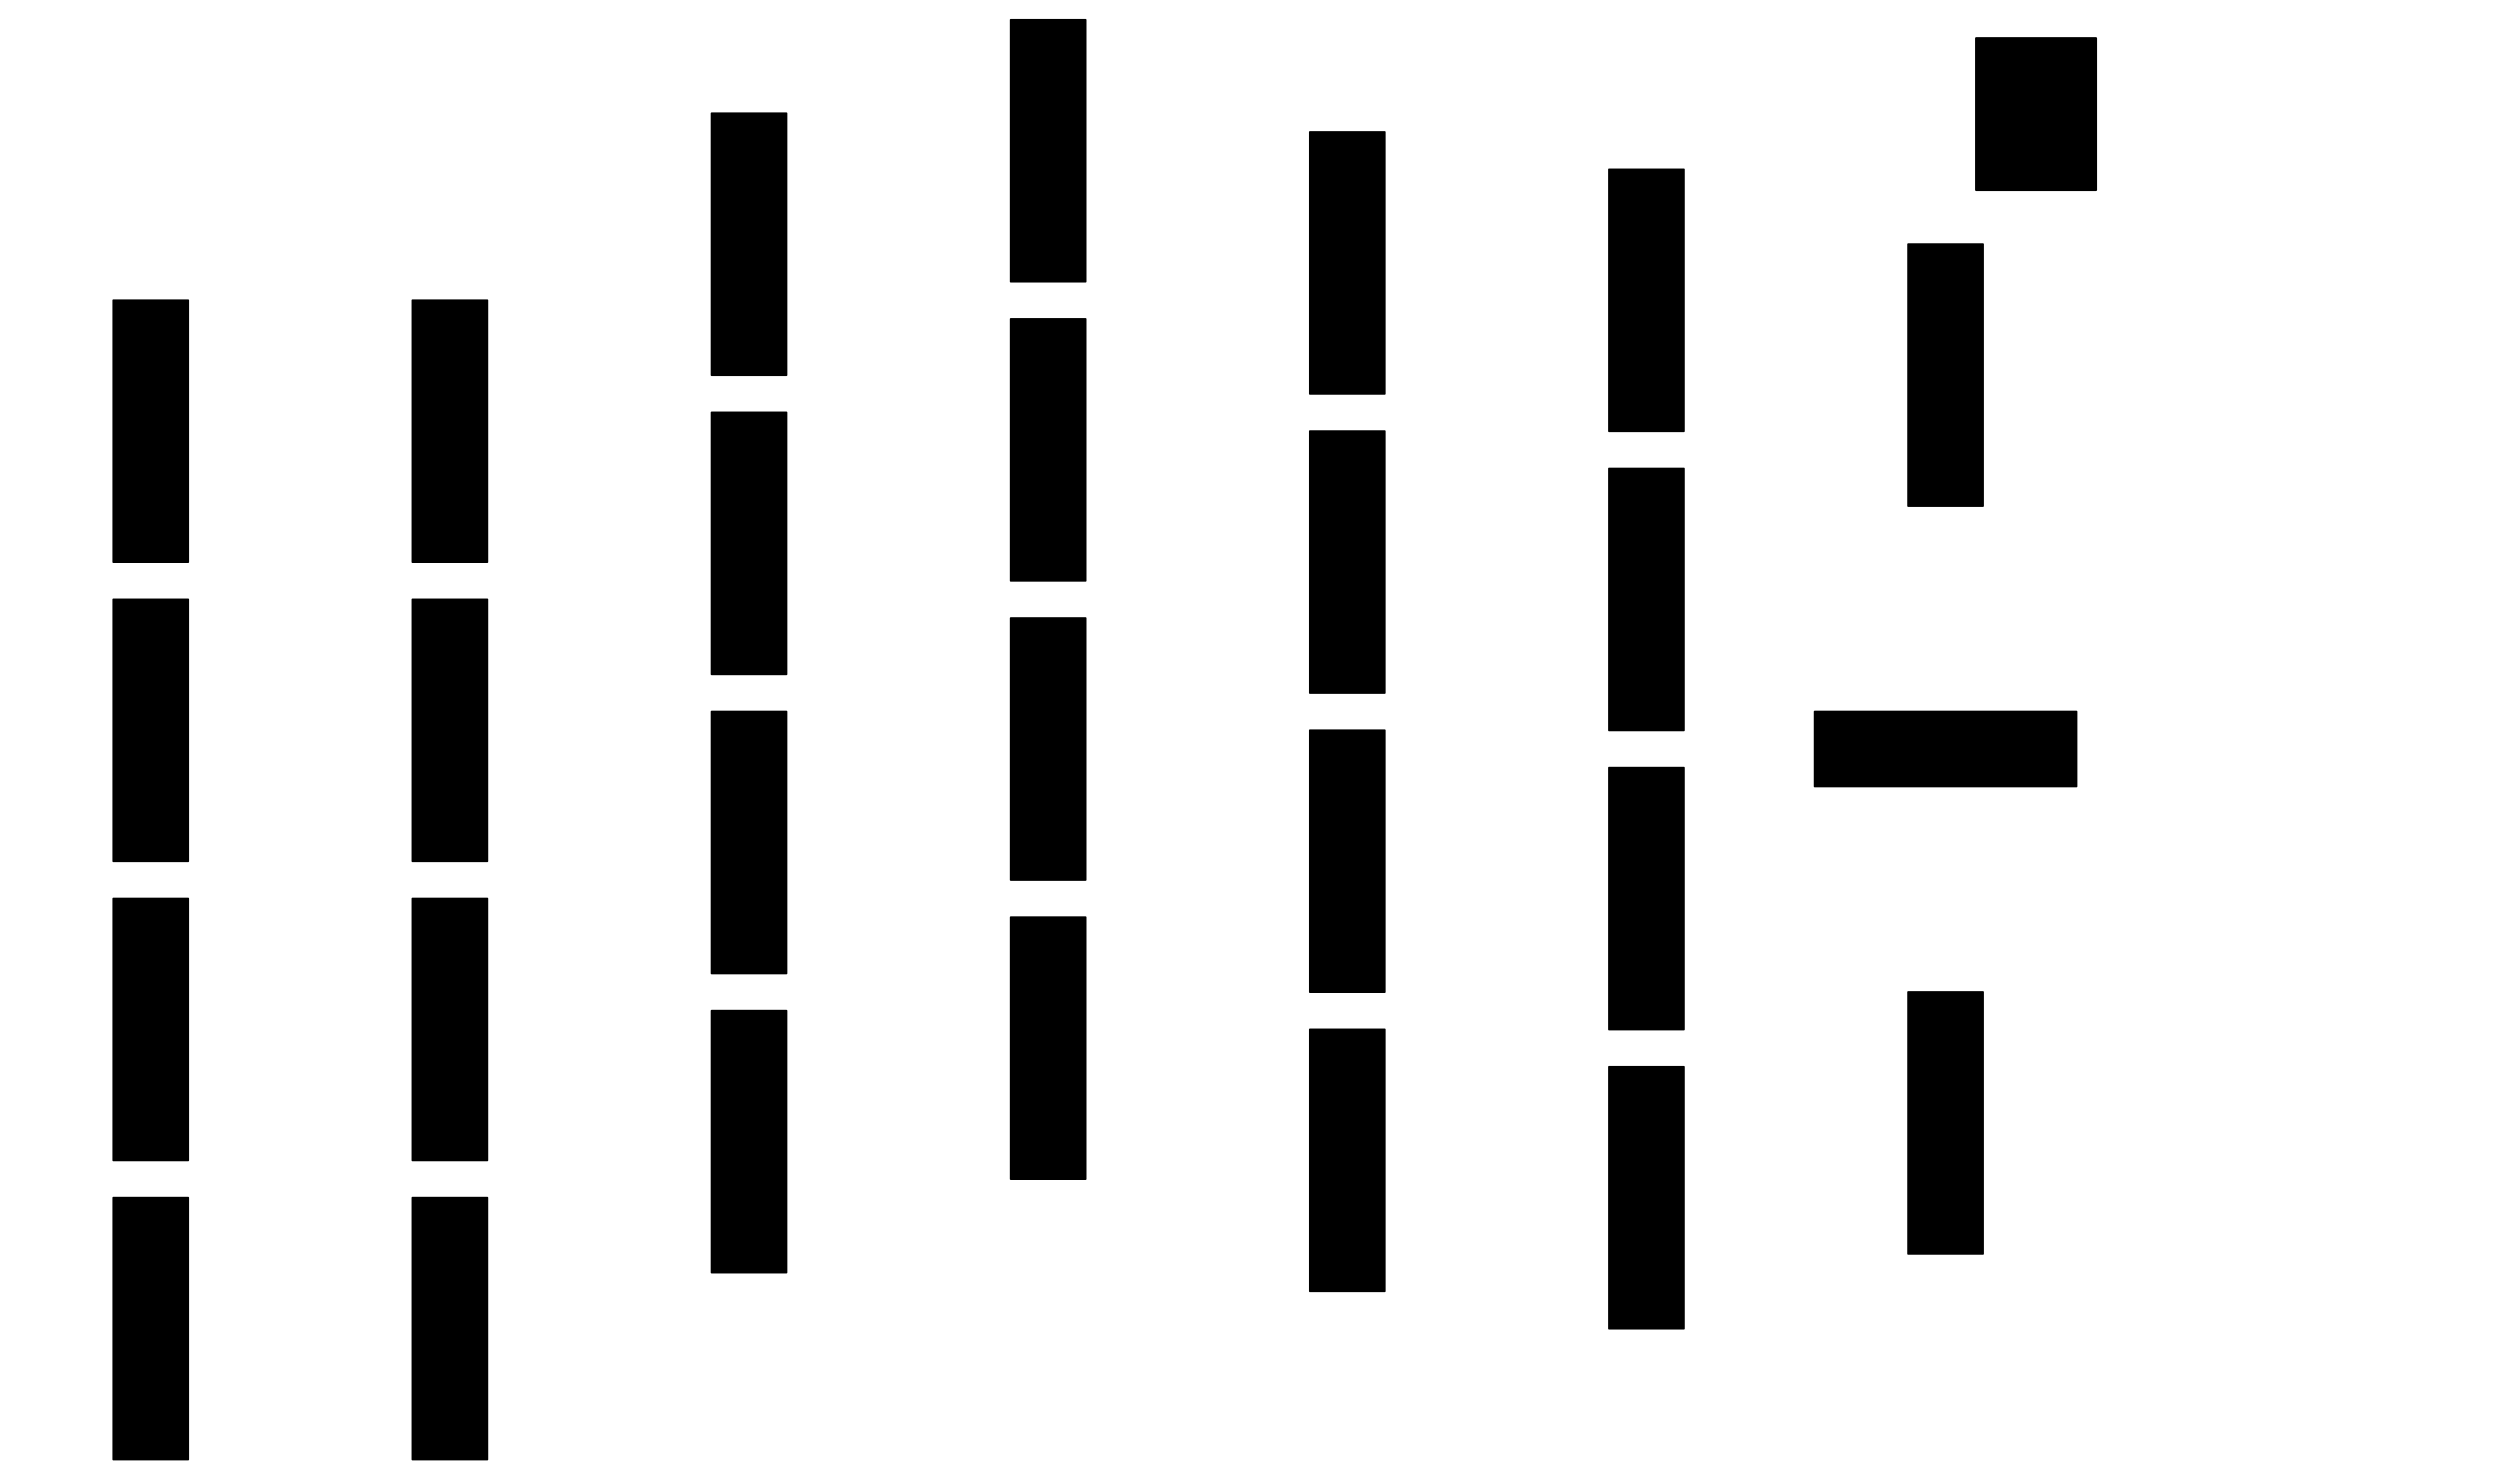
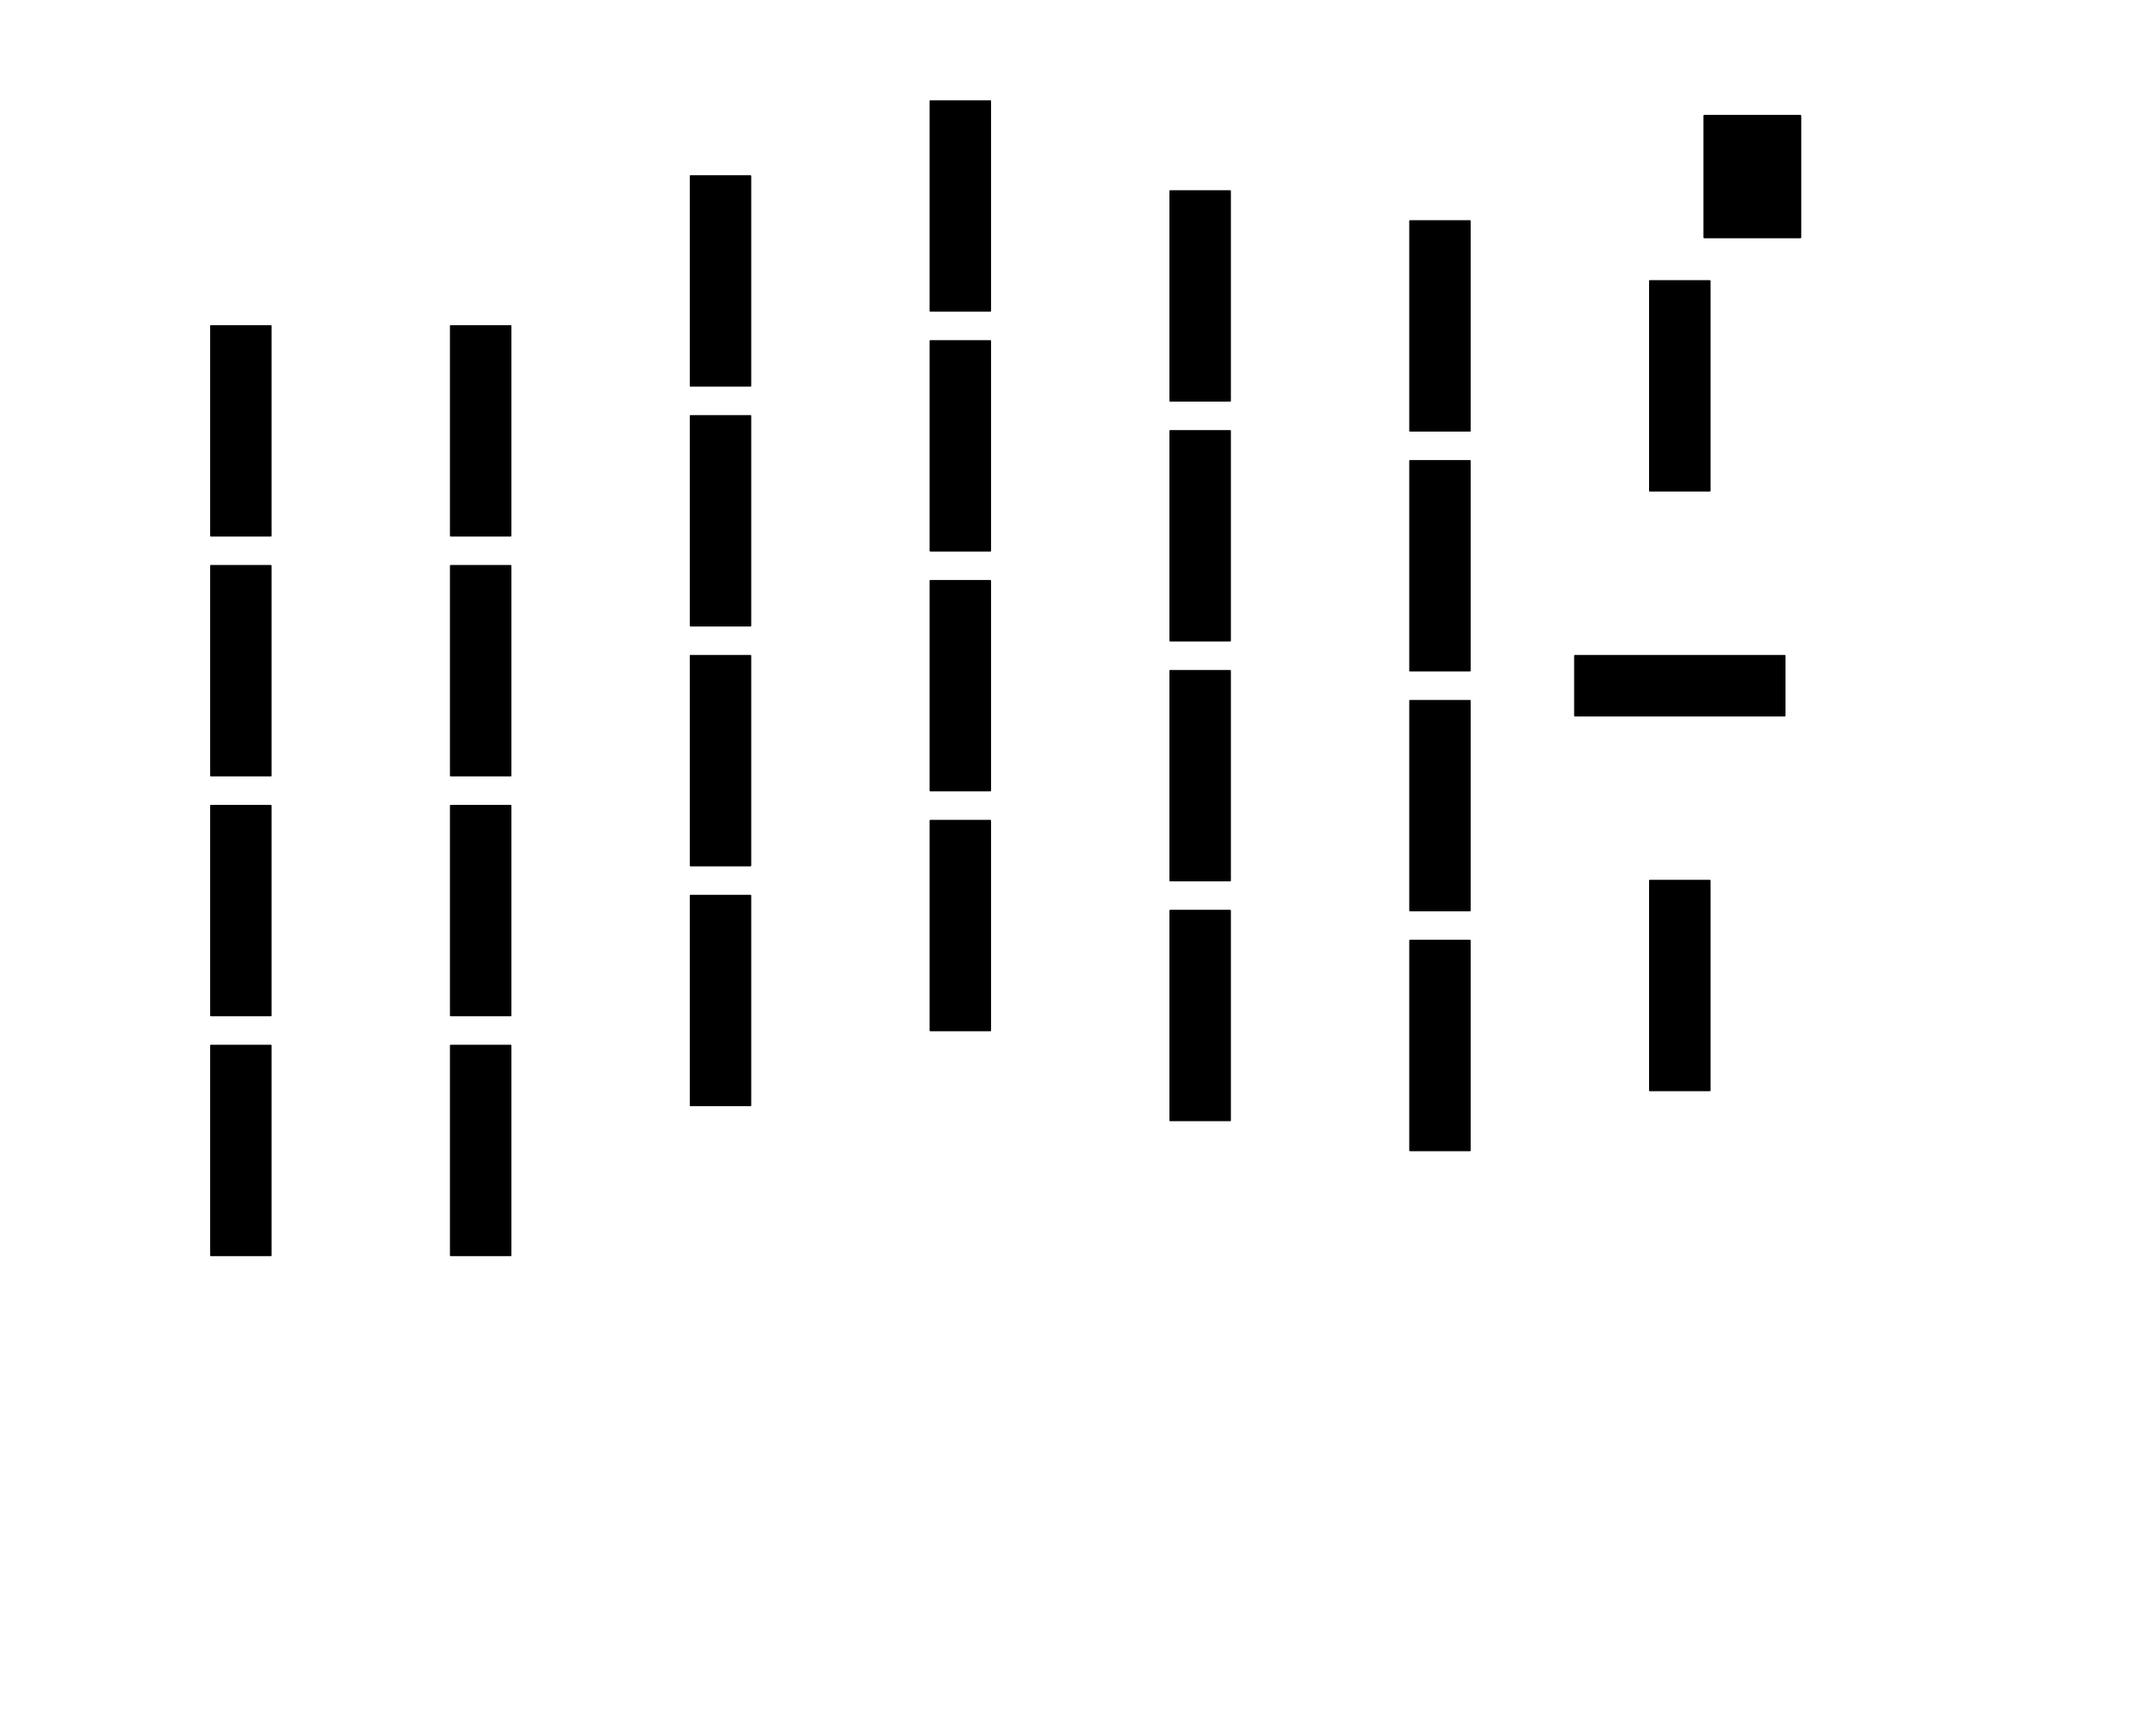
- <svg xmlns="http://www.w3.org/2000/svg" version="1.1" width="15.921cm" height="9.421cm" viewBox="0 0 159207200 94208600">
+ <svg xmlns="http://www.w3.org/2000/svg" version="1.1" width="17.038cm" height="13.785cm" viewBox="0 0 170383200 137845800">
  <g style="fill:#000000; fill-opacity:1;stroke:#000000; stroke-opacity:1; stroke-linecap:round; stroke-linejoin:round;" transform="translate(0 0) scale(1 1)">
</g>
  <g style="fill:#000000; fill-opacity:0.0;  stroke:#000000; stroke-width:0; stroke-opacity:1;  stroke-linecap:round; stroke-linejoin:round;">
</g>
  <g style="fill:#000000; fill-opacity:0.0;  stroke:#000000; stroke-width:150000; stroke-opacity:1;  stroke-linecap:round; stroke-linejoin:round;">
</g>
  <g style="fill:#000000; fill-opacity:1.0;  stroke:#000000; stroke-width:150000; stroke-opacity:1;  stroke-linecap:round; stroke-linejoin:round;">
-     <path style="fill:#000000; fill-opacity:1.0;  stroke:#000000; stroke-width:150000; stroke-opacity:1;  stroke-linecap:round; stroke-linejoin:round;fill-rule:evenodd;" d="M 133472625,12092375 125852625,12092375 125852625,2440375 133472625,2440375 Z" />
+     <path style="fill:#000000; fill-opacity:1.0;  stroke:#000000; stroke-width:150000; stroke-opacity:1;  stroke-linecap:round; stroke-linejoin:round;fill-rule:evenodd;" d="M 143004024,18847375 135384024,18847375 135384024,9195375 143004024,9195375 Z" />
  </g>
  <g style="fill:#000000; fill-opacity:1.0;  stroke:#000000; stroke-width:120000; stroke-opacity:1;  stroke-linecap:round; stroke-linejoin:round;">
-     <path style="fill:#000000; fill-opacity:1.0;  stroke:#000000; stroke-width:120000; stroke-opacity:1;  stroke-linecap:round; stroke-linejoin:round;fill-rule:evenodd;" d="M 126281250,79846875 121518750,79846875 121518750,63178125 126281250,63178125 Z" />
-     <path style="fill:#000000; fill-opacity:1.0;  stroke:#000000; stroke-width:120000; stroke-opacity:1;  stroke-linecap:round; stroke-linejoin:round;fill-rule:evenodd;" d="M 126281250,32221875 121518750,32221875 121518750,15553125 126281250,15553125 Z" />
-     <path style="fill:#000000; fill-opacity:1.0;  stroke:#000000; stroke-width:120000; stroke-opacity:1;  stroke-linecap:round; stroke-linejoin:round;fill-rule:evenodd;" d="M 132234375,50081250 115565625,50081250 115565625,45318750 132234375,45318750 Z" />
-     <path style="fill:#000000; fill-opacity:1.0;  stroke:#000000; stroke-width:120000; stroke-opacity:1;  stroke-linecap:round; stroke-linejoin:round;fill-rule:evenodd;" d="M 11981250,35793750 7218750,35793750 7218750,19125000 11981250,19125000 Z" />
-     <path style="fill:#000000; fill-opacity:1.0;  stroke:#000000; stroke-width:120000; stroke-opacity:1;  stroke-linecap:round; stroke-linejoin:round;fill-rule:evenodd;" d="M 88181250,63178125 83418750,63178125 83418750,46509375 88181250,46509375 Z" />
-     <path style="fill:#000000; fill-opacity:1.0;  stroke:#000000; stroke-width:120000; stroke-opacity:1;  stroke-linecap:round; stroke-linejoin:round;fill-rule:evenodd;" d="M 88181250,82228125 83418750,82228125 83418750,65559375 88181250,65559375 Z" />
-     <path style="fill:#000000; fill-opacity:1.0;  stroke:#000000; stroke-width:120000; stroke-opacity:1;  stroke-linecap:round; stroke-linejoin:round;fill-rule:evenodd;" d="M 69131250,56034375 64368750,56034375 64368750,39365625 69131250,39365625 Z" />
-     <path style="fill:#000000; fill-opacity:1.0;  stroke:#000000; stroke-width:120000; stroke-opacity:1;  stroke-linecap:round; stroke-linejoin:round;fill-rule:evenodd;" d="M 88181250,44128125 83418750,44128125 83418750,27459375 88181250,27459375 Z" />
-     <path style="fill:#000000; fill-opacity:1.0;  stroke:#000000; stroke-width:120000; stroke-opacity:1;  stroke-linecap:round; stroke-linejoin:round;fill-rule:evenodd;" d="M 11981250,92943750 7218750,92943750 7218750,76275000 11981250,76275000 Z" />
-     <path style="fill:#000000; fill-opacity:1.0;  stroke:#000000; stroke-width:120000; stroke-opacity:1;  stroke-linecap:round; stroke-linejoin:round;fill-rule:evenodd;" d="M 107231250,46509375 102468750,46509375 102468750,29840625 107231250,29840625 Z" />
-     <path style="fill:#000000; fill-opacity:1.0;  stroke:#000000; stroke-width:120000; stroke-opacity:1;  stroke-linecap:round; stroke-linejoin:round;fill-rule:evenodd;" d="M 69131250,36984375 64368750,36984375 64368750,20315625 69131250,20315625 Z" />
-     <path style="fill:#000000; fill-opacity:1.0;  stroke:#000000; stroke-width:120000; stroke-opacity:1;  stroke-linecap:round; stroke-linejoin:round;fill-rule:evenodd;" d="M 69131250,75084375 64368750,75084375 64368750,58415625 69131250,58415625 Z" />
-     <path style="fill:#000000; fill-opacity:1.0;  stroke:#000000; stroke-width:120000; stroke-opacity:1;  stroke-linecap:round; stroke-linejoin:round;fill-rule:evenodd;" d="M 50081250,61987500 45318750,61987500 45318750,45318750 50081250,45318750 Z" />
-     <path style="fill:#000000; fill-opacity:1.0;  stroke:#000000; stroke-width:120000; stroke-opacity:1;  stroke-linecap:round; stroke-linejoin:round;fill-rule:evenodd;" d="M 31031250,92943750 26268750,92943750 26268750,76275000 31031250,76275000 Z" />
-     <path style="fill:#000000; fill-opacity:1.0;  stroke:#000000; stroke-width:120000; stroke-opacity:1;  stroke-linecap:round; stroke-linejoin:round;fill-rule:evenodd;" d="M 31031250,54843750 26268750,54843750 26268750,38175000 31031250,38175000 Z" />
-     <path style="fill:#000000; fill-opacity:1.0;  stroke:#000000; stroke-width:120000; stroke-opacity:1;  stroke-linecap:round; stroke-linejoin:round;fill-rule:evenodd;" d="M 11981250,54843750 7218750,54843750 7218750,38175000 11981250,38175000 Z" />
-     <path style="fill:#000000; fill-opacity:1.0;  stroke:#000000; stroke-width:120000; stroke-opacity:1;  stroke-linecap:round; stroke-linejoin:round;fill-rule:evenodd;" d="M 31031250,73893750 26268750,73893750 26268750,57225000 31031250,57225000 Z" />
-     <path style="fill:#000000; fill-opacity:1.0;  stroke:#000000; stroke-width:120000; stroke-opacity:1;  stroke-linecap:round; stroke-linejoin:round;fill-rule:evenodd;" d="M 50081250,42937500 45318750,42937500 45318750,26268750 50081250,26268750 Z" />
-     <path style="fill:#000000; fill-opacity:1.0;  stroke:#000000; stroke-width:120000; stroke-opacity:1;  stroke-linecap:round; stroke-linejoin:round;fill-rule:evenodd;" d="M 107231250,84609375 102468750,84609375 102468750,67940625 107231250,67940625 Z" />
-     <path style="fill:#000000; fill-opacity:1.0;  stroke:#000000; stroke-width:120000; stroke-opacity:1;  stroke-linecap:round; stroke-linejoin:round;fill-rule:evenodd;" d="M 107231250,65559375 102468750,65559375 102468750,48890625 107231250,48890625 Z" />
-     <path style="fill:#000000; fill-opacity:1.0;  stroke:#000000; stroke-width:120000; stroke-opacity:1;  stroke-linecap:round; stroke-linejoin:round;fill-rule:evenodd;" d="M 11981250,73893750 7218750,73893750 7218750,57225000 11981250,57225000 Z" />
-     <path style="fill:#000000; fill-opacity:1.0;  stroke:#000000; stroke-width:120000; stroke-opacity:1;  stroke-linecap:round; stroke-linejoin:round;fill-rule:evenodd;" d="M 50081250,81037500 45318750,81037500 45318750,64368750 50081250,64368750 Z" />
-     <path style="fill:#000000; fill-opacity:1.0;  stroke:#000000; stroke-width:120000; stroke-opacity:1;  stroke-linecap:round; stroke-linejoin:round;fill-rule:evenodd;" d="M 31031250,35793750 26268750,35793750 26268750,19125000 31031250,19125000 Z" />
-     <path style="fill:#000000; fill-opacity:1.0;  stroke:#000000; stroke-width:120000; stroke-opacity:1;  stroke-linecap:round; stroke-linejoin:round;fill-rule:evenodd;" d="M 107231250,27459375 102468750,27459375 102468750,10790625 107231250,10790625 Z" />
-     <path style="fill:#000000; fill-opacity:1.0;  stroke:#000000; stroke-width:120000; stroke-opacity:1;  stroke-linecap:round; stroke-linejoin:round;fill-rule:evenodd;" d="M 69131250,17934375 64368750,17934375 64368750,1265625 69131250,1265625 Z" />
-     <path style="fill:#000000; fill-opacity:1.0;  stroke:#000000; stroke-width:120000; stroke-opacity:1;  stroke-linecap:round; stroke-linejoin:round;fill-rule:evenodd;" d="M 50081250,23887500 45318750,23887500 45318750,7218750 50081250,7218750 Z" />
-     <path style="fill:#000000; fill-opacity:1.0;  stroke:#000000; stroke-width:120000; stroke-opacity:1;  stroke-linecap:round; stroke-linejoin:round;fill-rule:evenodd;" d="M 88181250,25078125 83418750,25078125 83418750,8409375 88181250,8409375 Z" />
+     <path style="fill:#000000; fill-opacity:1.0;  stroke:#000000; stroke-width:120000; stroke-opacity:1;  stroke-linecap:round; stroke-linejoin:round;fill-rule:evenodd;" d="M 135812649,86601875 131050149,86601875 131050149,69933125 135812649,69933125 Z" />
+     <path style="fill:#000000; fill-opacity:1.0;  stroke:#000000; stroke-width:120000; stroke-opacity:1;  stroke-linecap:round; stroke-linejoin:round;fill-rule:evenodd;" d="M 135812649,38976875 131050149,38976875 131050149,22308125 135812649,22308125 Z" />
+     <path style="fill:#000000; fill-opacity:1.0;  stroke:#000000; stroke-width:120000; stroke-opacity:1;  stroke-linecap:round; stroke-linejoin:round;fill-rule:evenodd;" d="M 141765774,56836250 125097024,56836250 125097024,52073750 141765774,52073750 Z" />
+     <path style="fill:#000000; fill-opacity:1.0;  stroke:#000000; stroke-width:120000; stroke-opacity:1;  stroke-linecap:round; stroke-linejoin:round;fill-rule:evenodd;" d="M 21512649,42548750 16750149,42548750 16750149,25880000 21512649,25880000 Z" />
+     <path style="fill:#000000; fill-opacity:1.0;  stroke:#000000; stroke-width:120000; stroke-opacity:1;  stroke-linecap:round; stroke-linejoin:round;fill-rule:evenodd;" d="M 97712649,69933125 92950149,69933125 92950149,53264375 97712649,53264375 Z" />
+     <path style="fill:#000000; fill-opacity:1.0;  stroke:#000000; stroke-width:120000; stroke-opacity:1;  stroke-linecap:round; stroke-linejoin:round;fill-rule:evenodd;" d="M 97712649,88983125 92950149,88983125 92950149,72314375 97712649,72314375 Z" />
+     <path style="fill:#000000; fill-opacity:1.0;  stroke:#000000; stroke-width:120000; stroke-opacity:1;  stroke-linecap:round; stroke-linejoin:round;fill-rule:evenodd;" d="M 78662649,62789375 73900149,62789375 73900149,46120625 78662649,46120625 Z" />
+     <path style="fill:#000000; fill-opacity:1.0;  stroke:#000000; stroke-width:120000; stroke-opacity:1;  stroke-linecap:round; stroke-linejoin:round;fill-rule:evenodd;" d="M 97712649,50883125 92950149,50883125 92950149,34214375 97712649,34214375 Z" />
+     <path style="fill:#000000; fill-opacity:1.0;  stroke:#000000; stroke-width:120000; stroke-opacity:1;  stroke-linecap:round; stroke-linejoin:round;fill-rule:evenodd;" d="M 21512649,99698750 16750149,99698750 16750149,83030000 21512649,83030000 Z" />
+     <path style="fill:#000000; fill-opacity:1.0;  stroke:#000000; stroke-width:120000; stroke-opacity:1;  stroke-linecap:round; stroke-linejoin:round;fill-rule:evenodd;" d="M 116762649,53264375 112000149,53264375 112000149,36595625 116762649,36595625 Z" />
+     <path style="fill:#000000; fill-opacity:1.0;  stroke:#000000; stroke-width:120000; stroke-opacity:1;  stroke-linecap:round; stroke-linejoin:round;fill-rule:evenodd;" d="M 78662649,43739375 73900149,43739375 73900149,27070625 78662649,27070625 Z" />
+     <path style="fill:#000000; fill-opacity:1.0;  stroke:#000000; stroke-width:120000; stroke-opacity:1;  stroke-linecap:round; stroke-linejoin:round;fill-rule:evenodd;" d="M 78662649,81839375 73900149,81839375 73900149,65170625 78662649,65170625 Z" />
+     <path style="fill:#000000; fill-opacity:1.0;  stroke:#000000; stroke-width:120000; stroke-opacity:1;  stroke-linecap:round; stroke-linejoin:round;fill-rule:evenodd;" d="M 59612649,68742500 54850149,68742500 54850149,52073750 59612649,52073750 Z" />
+     <path style="fill:#000000; fill-opacity:1.0;  stroke:#000000; stroke-width:120000; stroke-opacity:1;  stroke-linecap:round; stroke-linejoin:round;fill-rule:evenodd;" d="M 40562649,99698750 35800149,99698750 35800149,83030000 40562649,83030000 Z" />
+     <path style="fill:#000000; fill-opacity:1.0;  stroke:#000000; stroke-width:120000; stroke-opacity:1;  stroke-linecap:round; stroke-linejoin:round;fill-rule:evenodd;" d="M 40562649,61598750 35800149,61598750 35800149,44930000 40562649,44930000 Z" />
+     <path style="fill:#000000; fill-opacity:1.0;  stroke:#000000; stroke-width:120000; stroke-opacity:1;  stroke-linecap:round; stroke-linejoin:round;fill-rule:evenodd;" d="M 21512649,61598750 16750149,61598750 16750149,44930000 21512649,44930000 Z" />
+     <path style="fill:#000000; fill-opacity:1.0;  stroke:#000000; stroke-width:120000; stroke-opacity:1;  stroke-linecap:round; stroke-linejoin:round;fill-rule:evenodd;" d="M 40562649,80648750 35800149,80648750 35800149,63980000 40562649,63980000 Z" />
+     <path style="fill:#000000; fill-opacity:1.0;  stroke:#000000; stroke-width:120000; stroke-opacity:1;  stroke-linecap:round; stroke-linejoin:round;fill-rule:evenodd;" d="M 59612649,49692500 54850149,49692500 54850149,33023750 59612649,33023750 Z" />
+     <path style="fill:#000000; fill-opacity:1.0;  stroke:#000000; stroke-width:120000; stroke-opacity:1;  stroke-linecap:round; stroke-linejoin:round;fill-rule:evenodd;" d="M 116762649,91364375 112000149,91364375 112000149,74695625 116762649,74695625 Z" />
+     <path style="fill:#000000; fill-opacity:1.0;  stroke:#000000; stroke-width:120000; stroke-opacity:1;  stroke-linecap:round; stroke-linejoin:round;fill-rule:evenodd;" d="M 116762649,72314375 112000149,72314375 112000149,55645625 116762649,55645625 Z" />
+     <path style="fill:#000000; fill-opacity:1.0;  stroke:#000000; stroke-width:120000; stroke-opacity:1;  stroke-linecap:round; stroke-linejoin:round;fill-rule:evenodd;" d="M 21512649,80648750 16750149,80648750 16750149,63980000 21512649,63980000 Z" />
+     <path style="fill:#000000; fill-opacity:1.0;  stroke:#000000; stroke-width:120000; stroke-opacity:1;  stroke-linecap:round; stroke-linejoin:round;fill-rule:evenodd;" d="M 59612649,87792500 54850149,87792500 54850149,71123750 59612649,71123750 Z" />
+     <path style="fill:#000000; fill-opacity:1.0;  stroke:#000000; stroke-width:120000; stroke-opacity:1;  stroke-linecap:round; stroke-linejoin:round;fill-rule:evenodd;" d="M 40562649,42548750 35800149,42548750 35800149,25880000 40562649,25880000 Z" />
+     <path style="fill:#000000; fill-opacity:1.0;  stroke:#000000; stroke-width:120000; stroke-opacity:1;  stroke-linecap:round; stroke-linejoin:round;fill-rule:evenodd;" d="M 116762649,34214375 112000149,34214375 112000149,17545625 116762649,17545625 Z" />
+     <path style="fill:#000000; fill-opacity:1.0;  stroke:#000000; stroke-width:120000; stroke-opacity:1;  stroke-linecap:round; stroke-linejoin:round;fill-rule:evenodd;" d="M 78662649,24689375 73900149,24689375 73900149,8020625 78662649,8020625 Z" />
+     <path style="fill:#000000; fill-opacity:1.0;  stroke:#000000; stroke-width:120000; stroke-opacity:1;  stroke-linecap:round; stroke-linejoin:round;fill-rule:evenodd;" d="M 59612649,30642500 54850149,30642500 54850149,13973750 59612649,13973750 Z" />
+     <path style="fill:#000000; fill-opacity:1.0;  stroke:#000000; stroke-width:120000; stroke-opacity:1;  stroke-linecap:round; stroke-linejoin:round;fill-rule:evenodd;" d="M 97712649,31833125 92950149,31833125 92950149,15164375 97712649,15164375 Z" />
+     <g>
+ </g>
+     <g>
+ </g>
+     <g>
+ </g>
+     <g>
+ </g>
    <g>
</g>
    <g>
</g>
    <g>
</g>
    <g>
</g>
    <g>
</g>
    <g>
</g>
    <g>
</g>
    <g>
</g>
    <g>
</g>
    <g>
</g>
    <g>
</g>
    <g>
</g>
    <g>
</g>
    <g>
</g>
    <g>
</g>
    <g>
</g>
    <g>
</g>
    <g>
</g>
    <g>
</g>
    <g>
</g>
    <g>
</g>
    <g>
</g>
    <g>
</g>
    <g>
</g>
    <g>
</g>
    <g>
</g>
    <g>
</g>
    <g>
</g>
    <g>
</g>
    <g>
</g>
    <g>
</g>
    <g>
</g>
    <g>
</g>
    <g>
</g>
    <g>
</g>
    <g>
</g>
    <g>
</g>
    <g>
</g>
    <g>
</g>
    <g>
</g>
    <g>
</g>
    <g>
</g>
    <g>
</g>
    <g>
</g>
    <g>
</g>
    <g>
</g>
    <g>
</g>
    <g>
</g>
    <g>
</g>
    <g>
</g>
    <g>
</g>
    <g>
</g>
    <g>
</g>
    <g>
</g>
    <g>
</g>
    <g>
</g>
    <g>
</g>
    <g>
</g>
    <g>
</g>
    <g>
</g>
    <g>
</g>
    <g>
</g>
    <g>
</g>
    <g>
</g>
    <g>
</g>
    <g>
</g>
    <g>
</g>
    <g>
</g>
    <g>
</g>
    <g>
</g>
    <g>
</g>
    <g>
</g>
    <g>
</g>
    <g>
</g>
    <g>
</g>
    <g>
</g>
    <g>
</g>
  </g>
</svg>
